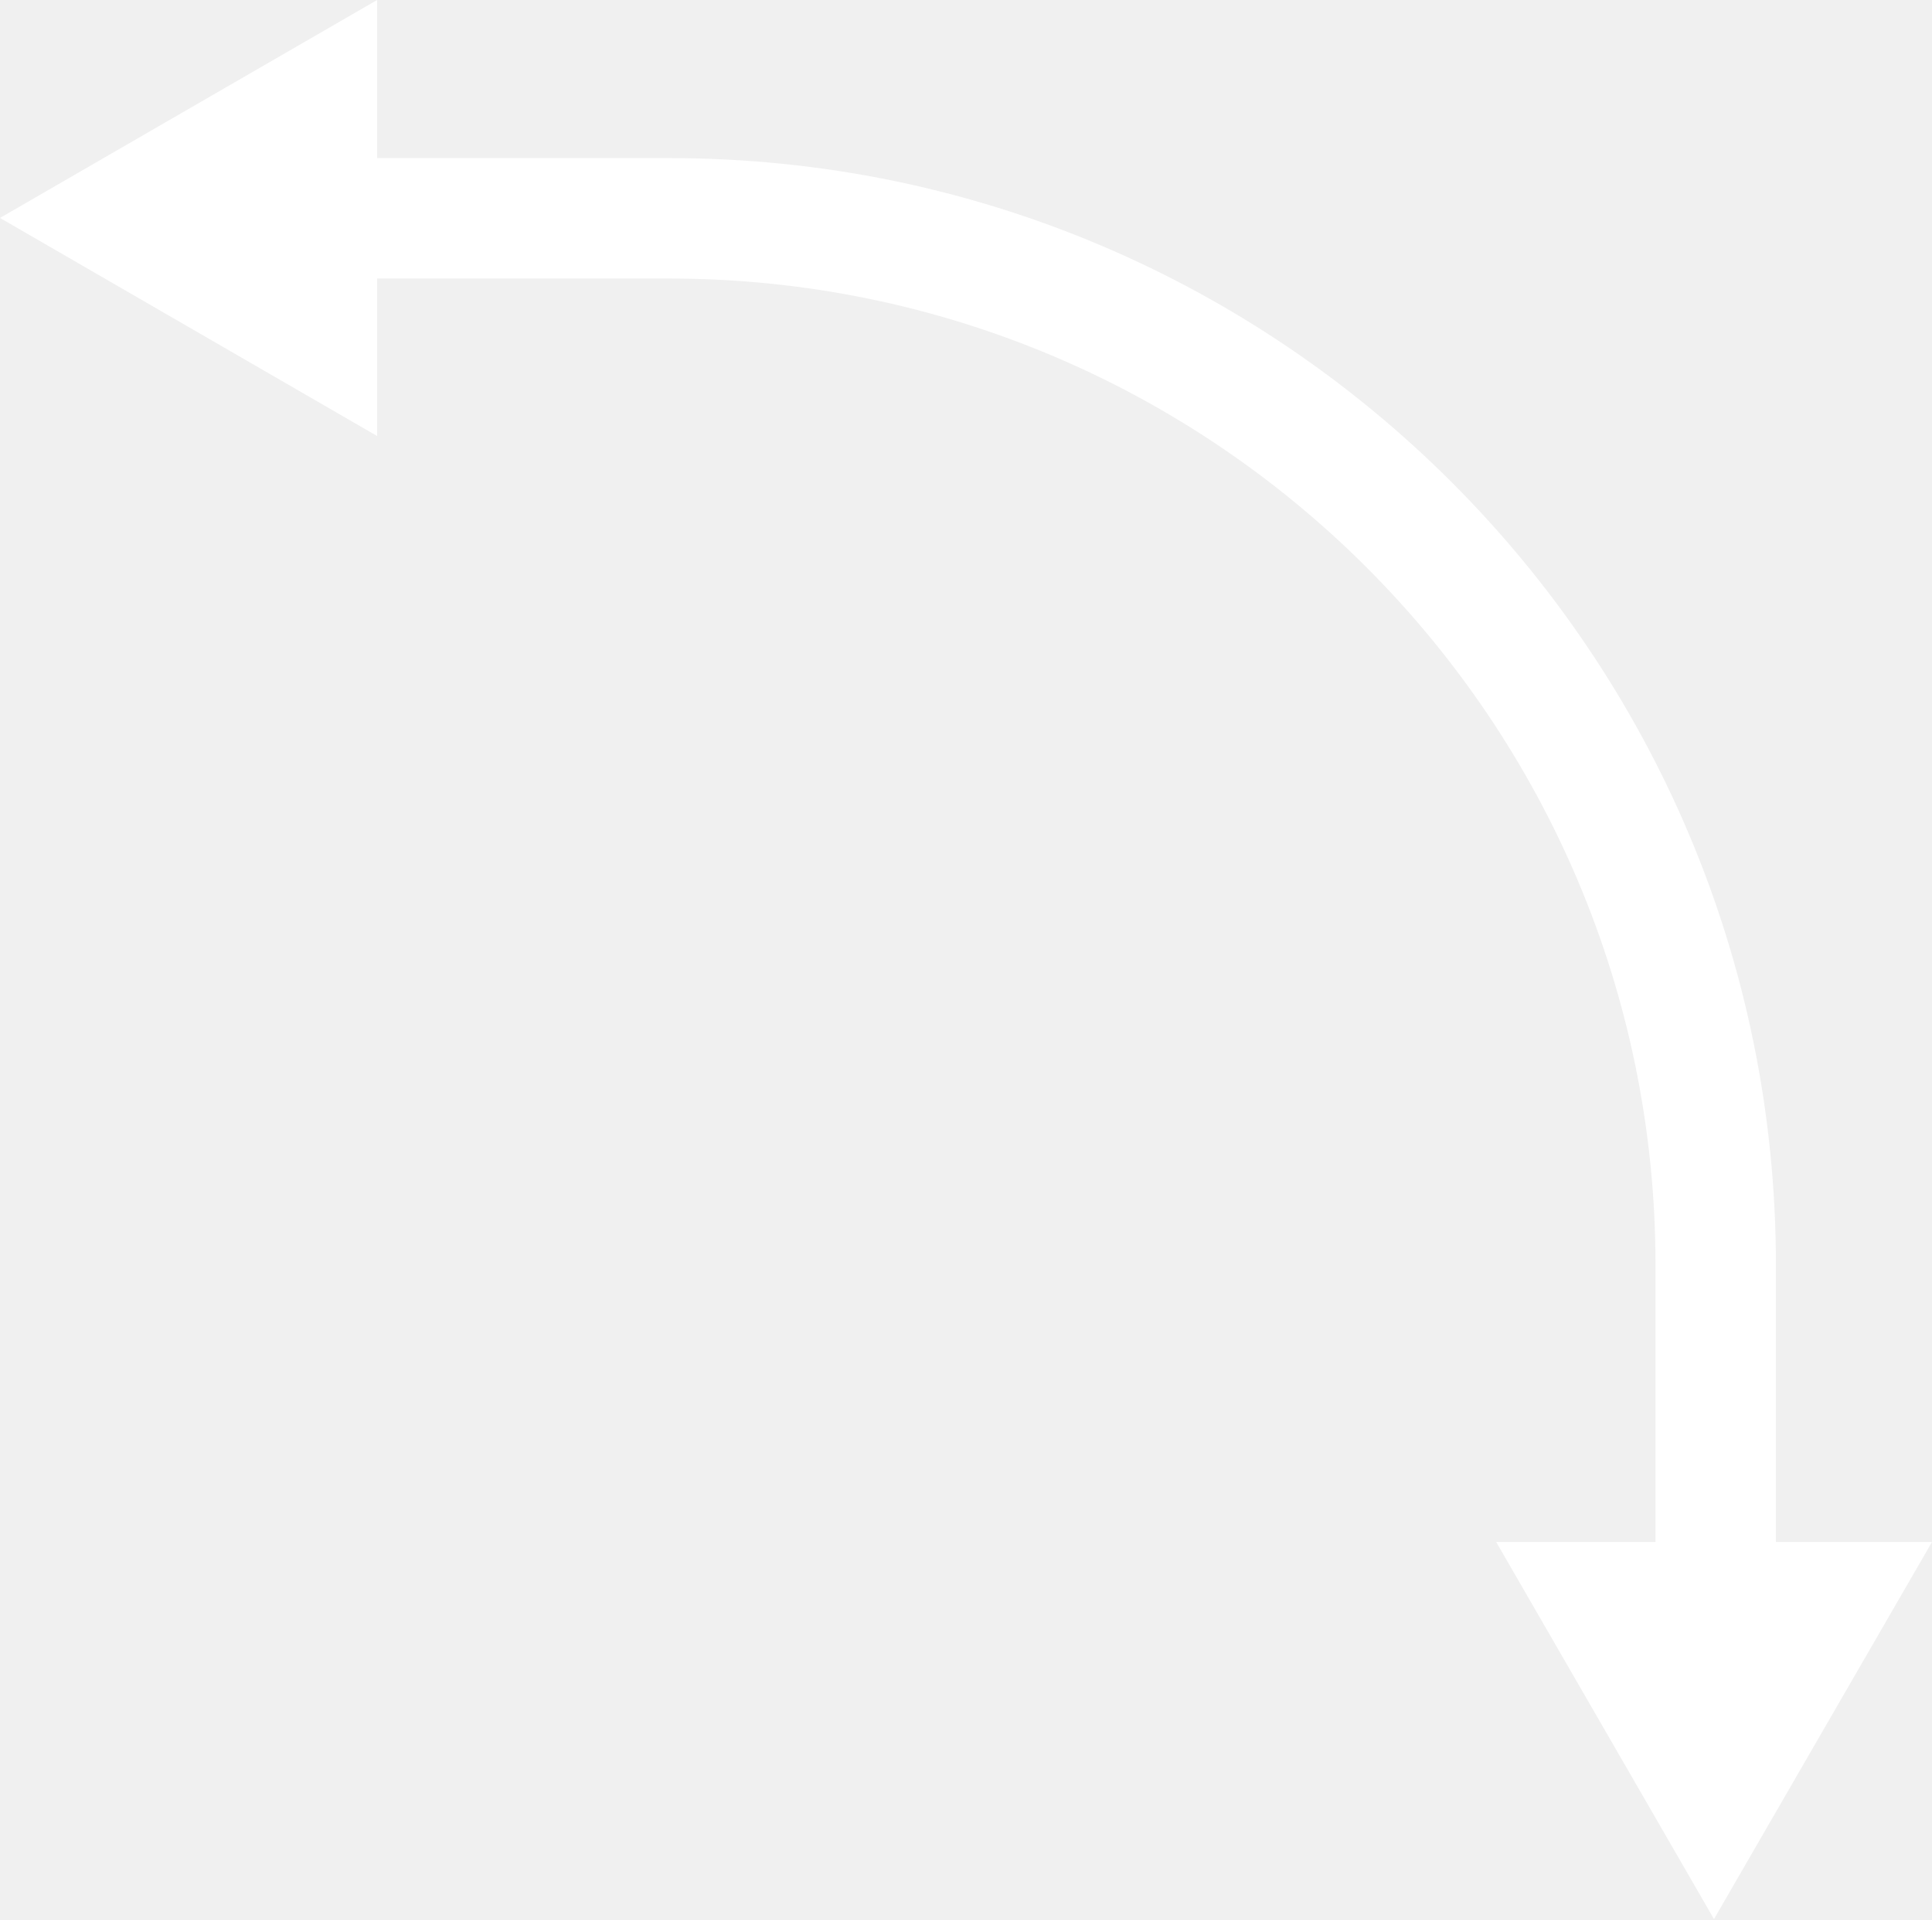
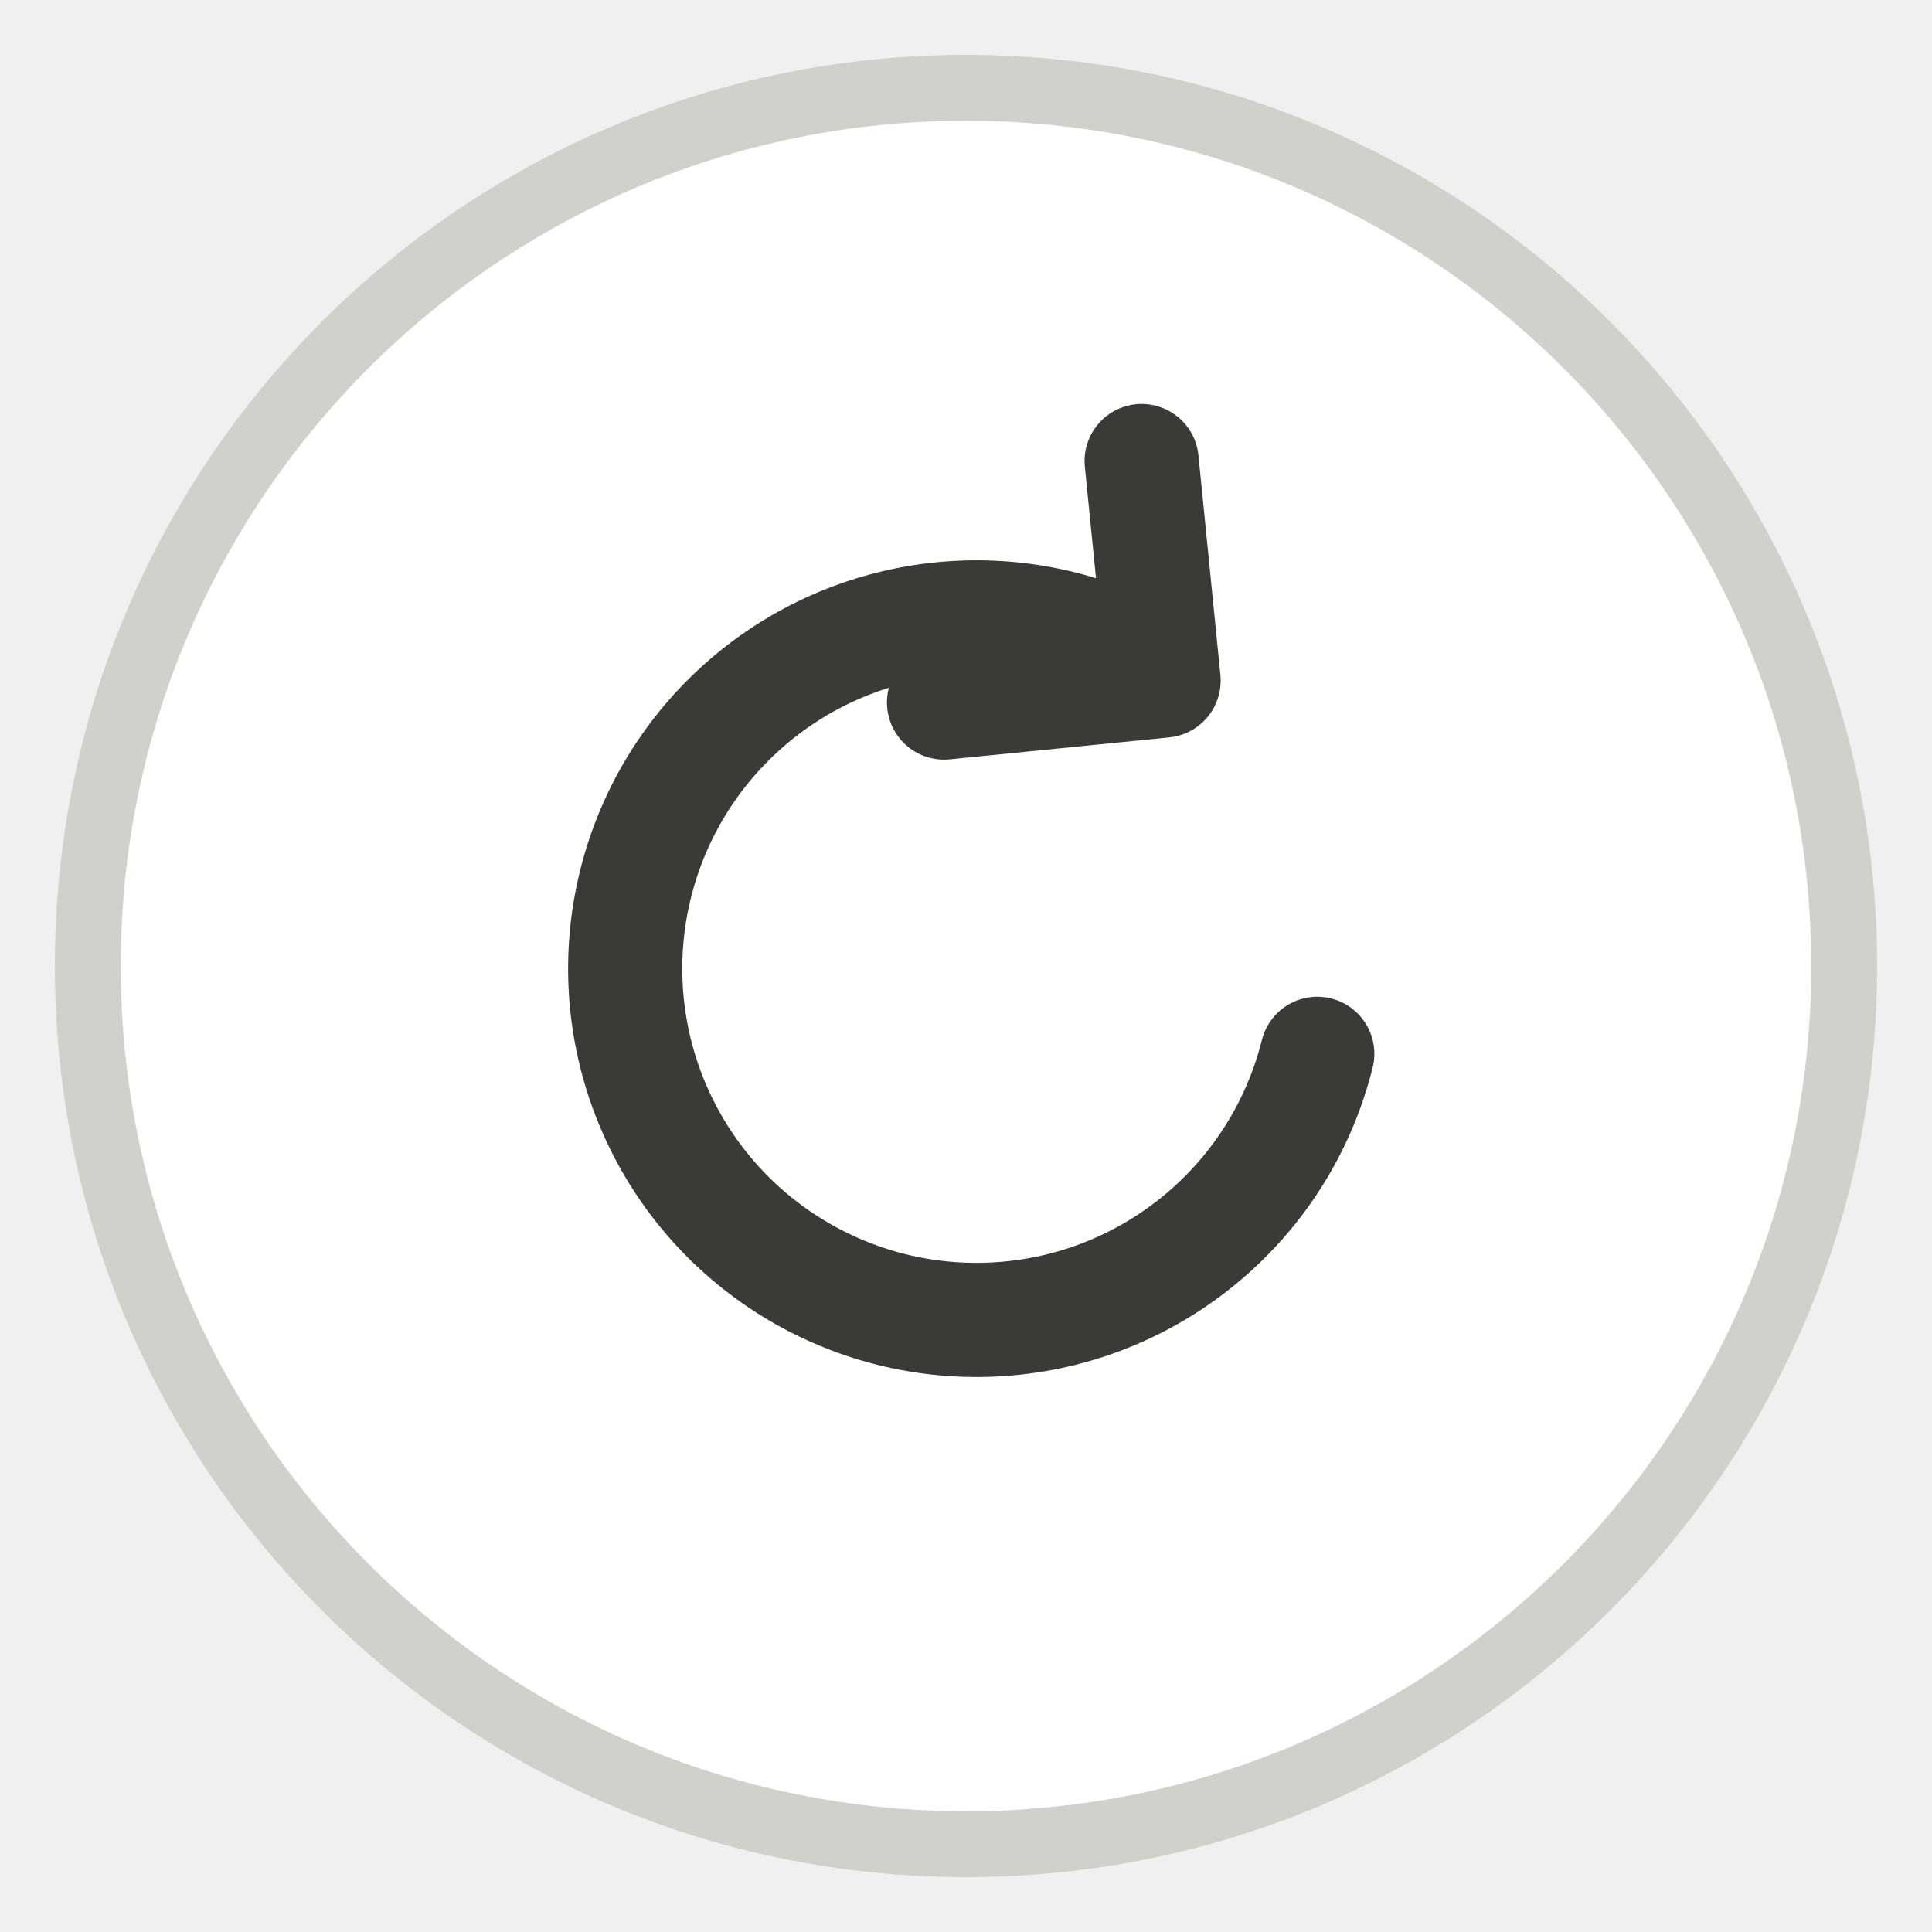
- <svg xmlns="http://www.w3.org/2000/svg" version="1.1" id="Layer_1" x="0px" y="0px" width="18.468px" height="18.343px" viewBox="0 0 18.468 18.343" enable-background="new 0 0 18.468 18.343" xml:space="preserve">
-   <path fill="#FFFFFF" d="M3.605,4.167L0,2.083L3.605,0v1.511h2.793c5.841,0,10.578,4.736,10.578,10.579v2.647h1.492l-2.084,3.604  l-2.082-3.604h1.523v-2.647c0-5.208-4.222-9.428-9.428-9.428H3.605V4.167z" />
+ <svg xmlns="http://www.w3.org/2000/svg" width="44" height="44" viewBox="0 0 44 44">
+   <circle cx="22" cy="22" r="20" fill="#FFFFFF" stroke="#D0D0CC" stroke-width="1.5" />
+   <g fill="none" stroke="#3A3A38" stroke-width="2.6" stroke-linecap="round" stroke-linejoin="round">
+     <path d="M 30 24 A 8 8 0 1 1 26 15" />
+     <path d="M 26 10.5 L 26.5 15.5 L 21.5 16" />
+   </g>
</svg>
